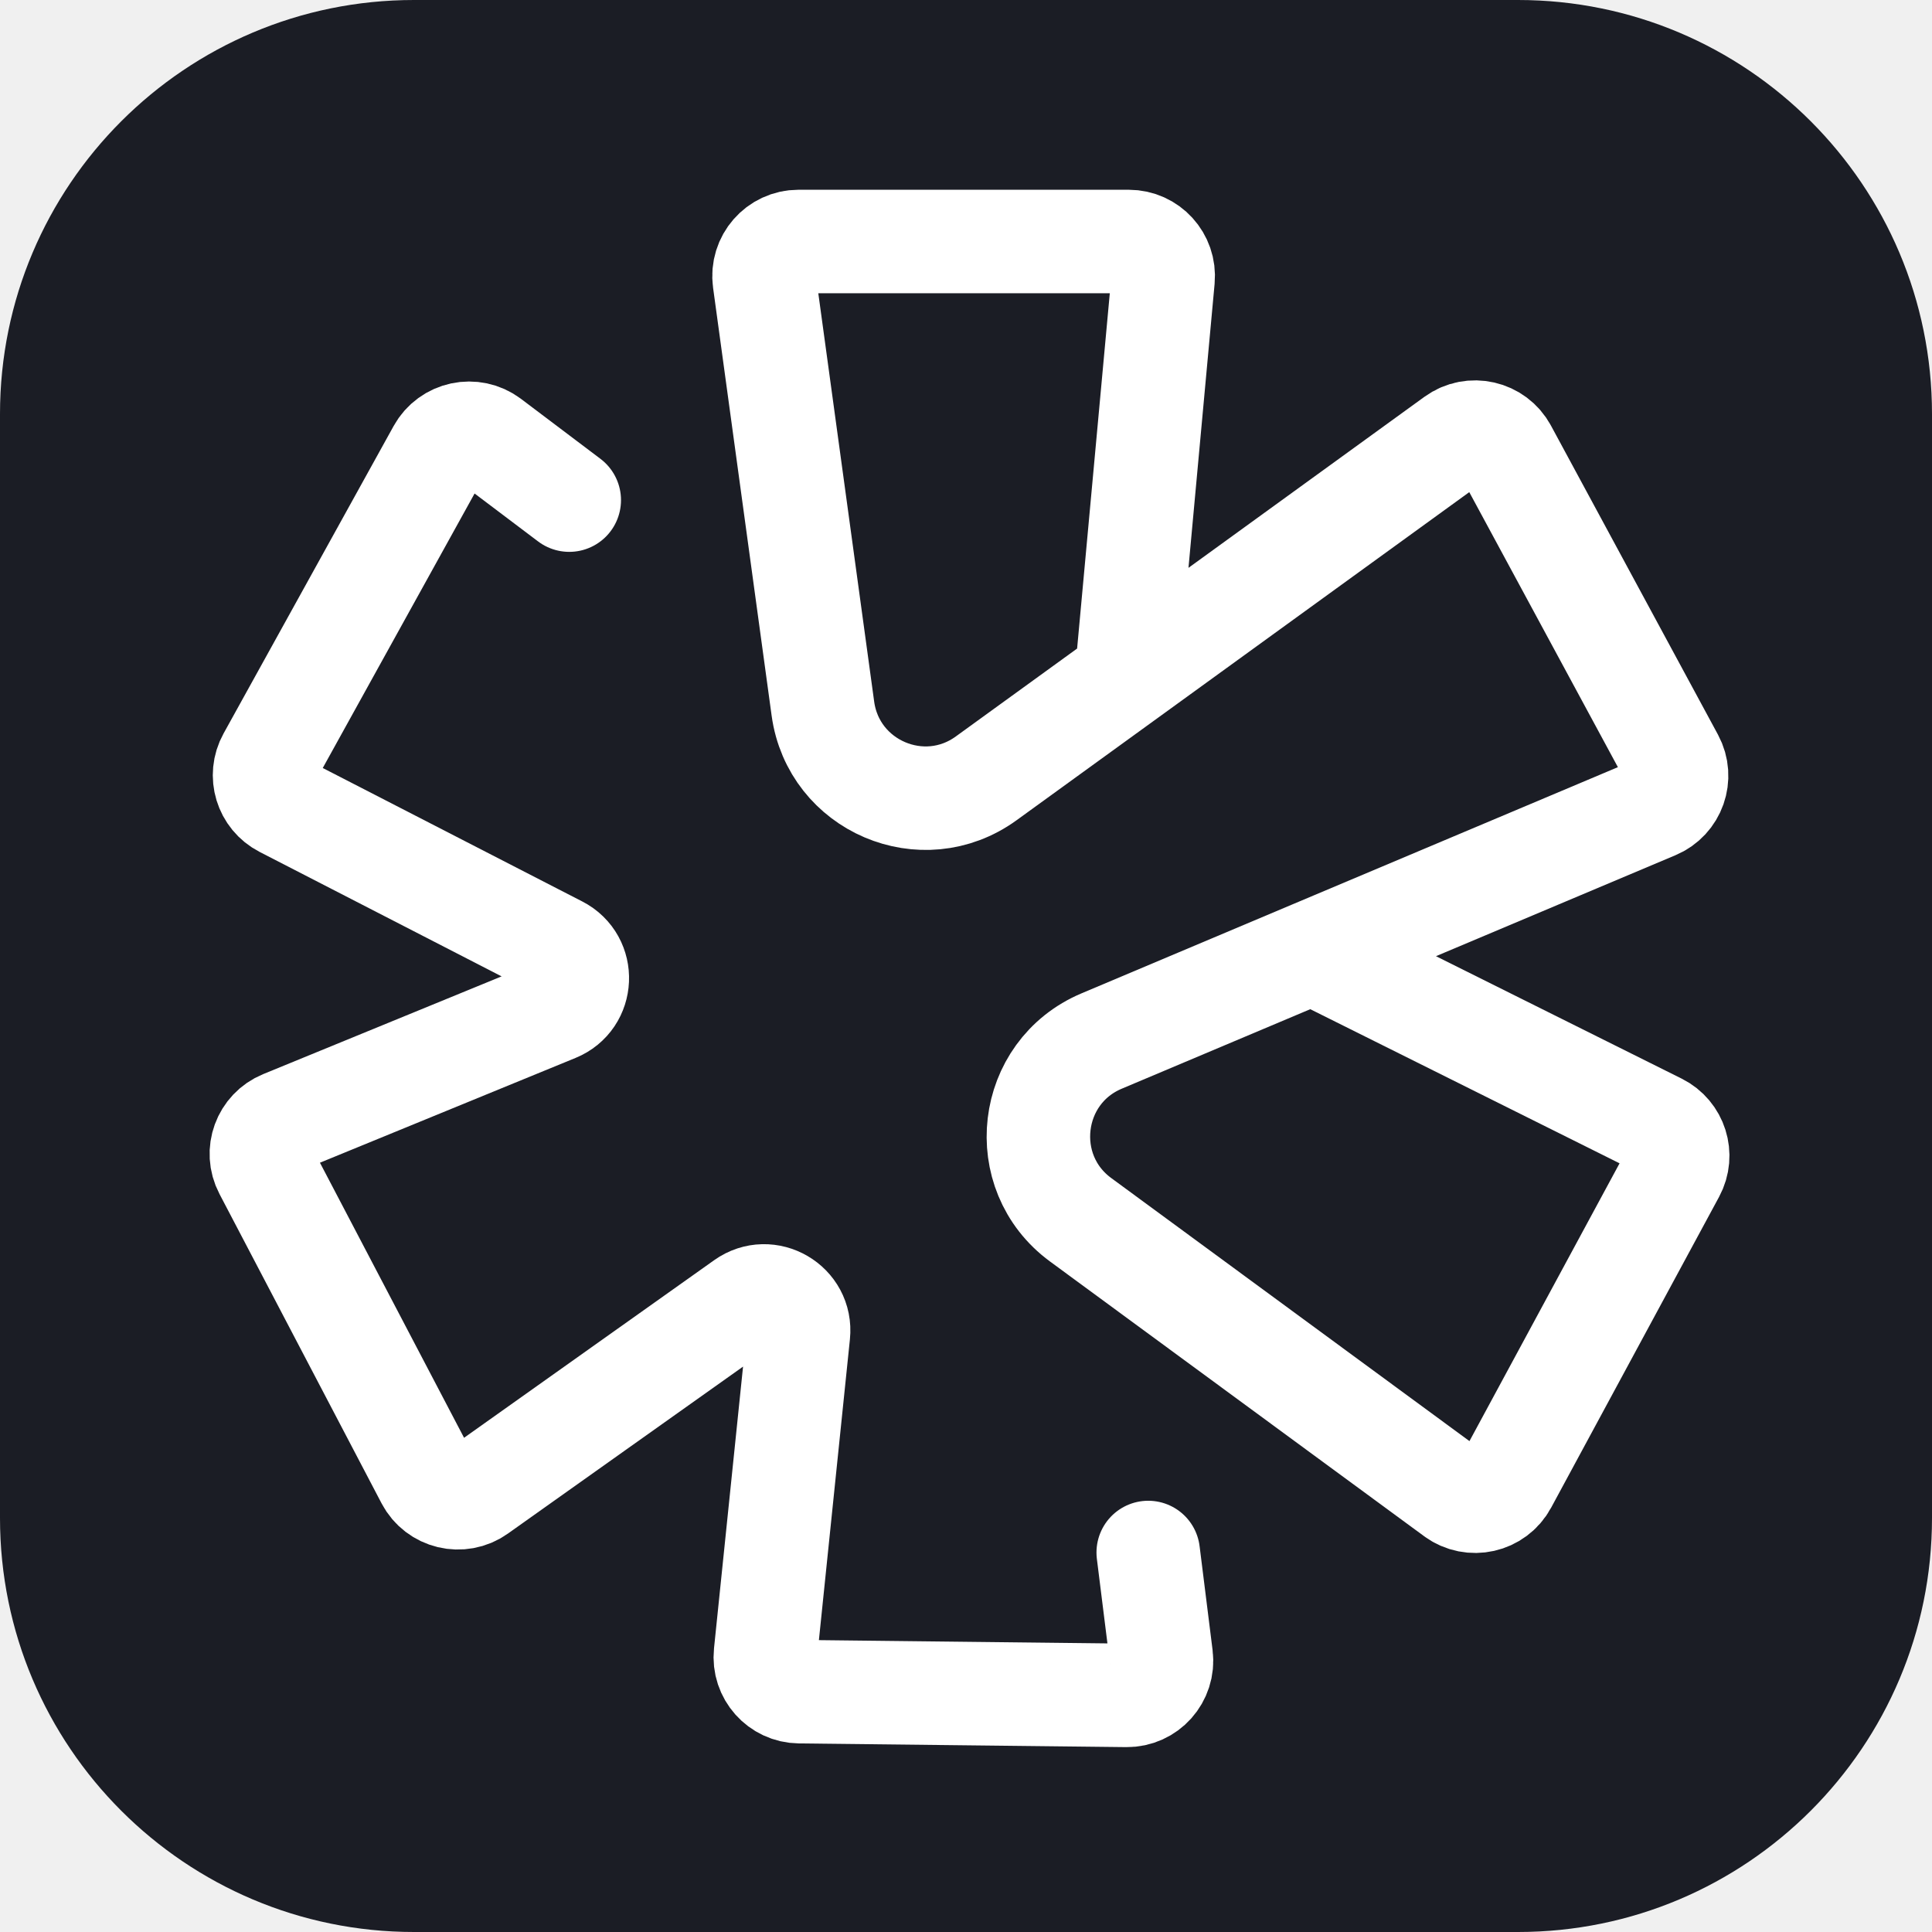
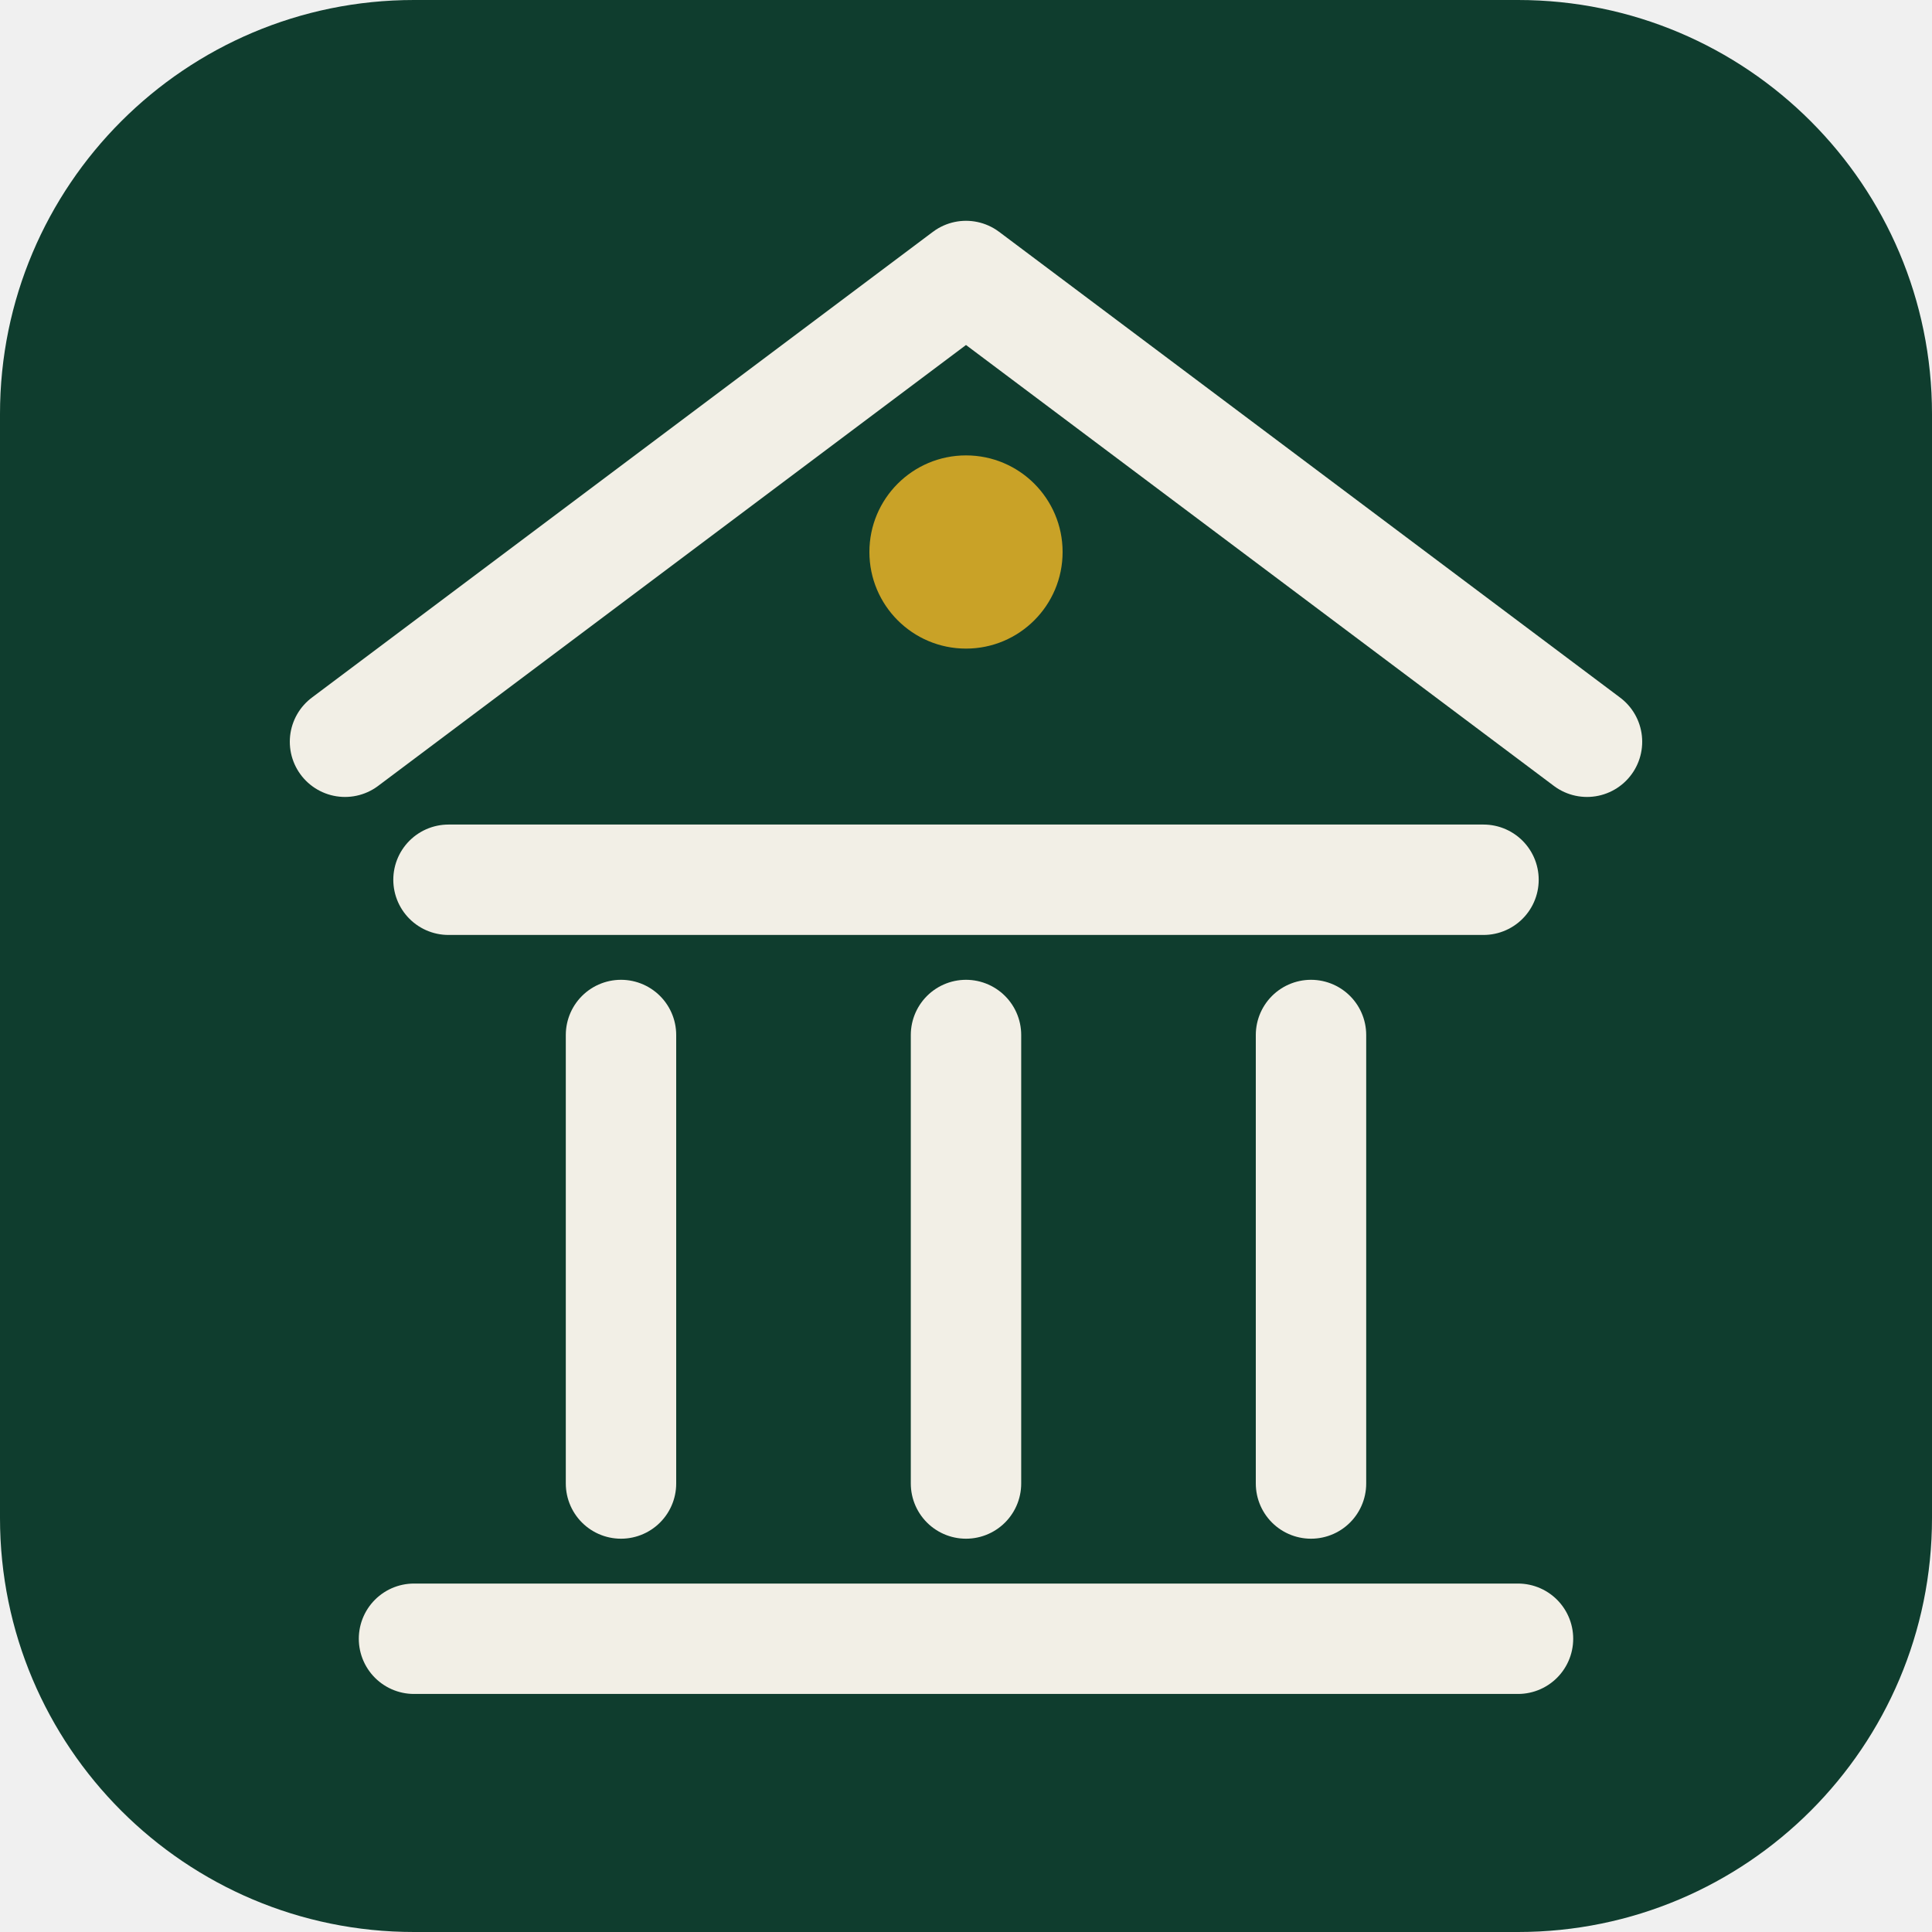
<svg xmlns="http://www.w3.org/2000/svg" width="56" height="56" viewBox="0 0 56 56" fill="none">
-   <rect width="56" height="56" rx="12" fill="#1B1D25" />
-   <path d="M38.031 27.602L47.985 23.405C48.529 23.176 48.757 22.528 48.477 22.008L43.636 13.05C43.349 12.518 42.659 12.361 42.17 12.715L32.652 19.614M38.031 27.602L31.933 30.174C29.787 31.078 29.446 33.977 31.323 35.356L42.168 43.32C42.657 43.679 43.351 43.523 43.64 42.989L48.509 33.978C48.777 33.48 48.581 32.859 48.075 32.607L38.031 27.602ZM32.652 19.614L28.585 22.561C26.75 23.892 24.16 22.785 23.852 20.539L22.155 8.136C22.073 7.535 22.54 7 23.146 7H32.716C33.305 7 33.766 7.506 33.712 8.092L32.652 19.614Z" stroke="white" stroke-width="3" />
-   <path d="M33.282 45L33.659 48.017C33.734 48.619 33.261 49.148 32.655 49.141L23.171 49.034C22.583 49.027 22.127 48.517 22.188 47.931L23.143 38.668C23.231 37.813 22.27 37.252 21.569 37.75L13.853 43.229C13.359 43.58 12.669 43.415 12.388 42.878L7.69 33.911C7.416 33.389 7.651 32.745 8.197 32.522L16.113 29.277C16.903 28.954 16.95 27.853 16.191 27.463L15.5 27.108L8.211 23.359C7.709 23.101 7.52 22.48 7.793 21.986L12.722 13.075C13.017 12.542 13.714 12.394 14.2 12.76L16.5 14.496" stroke="white" stroke-width="3" stroke-linecap="round" />
+   <rect width="56" height="56" rx="12" fill="#0F3D2E" />
+   <path d="M10 21.5 L28 8 L46 21.5" stroke="#F2EFE6" stroke-width="3.2" stroke-linecap="round" stroke-linejoin="round" />
+   <circle cx="28" cy="16" r="2.8" fill="#C9A227" />
+   <path d="M13 25.5 H43" stroke="#F2EFE6" stroke-width="3.2" stroke-linecap="round" />
+   <path d="M18 30 V43" stroke="#F2EFE6" stroke-width="3.2" stroke-linecap="round" />
+   <path d="M28 30 V43" stroke="#F2EFE6" stroke-width="3.2" stroke-linecap="round" />
+   <path d="M38 30 V43" stroke="#F2EFE6" stroke-width="3.2" stroke-linecap="round" />
+   <path d="M12 47.5 H44" stroke="#F2EFE6" stroke-width="3.2" stroke-linecap="round" />
</svg>
